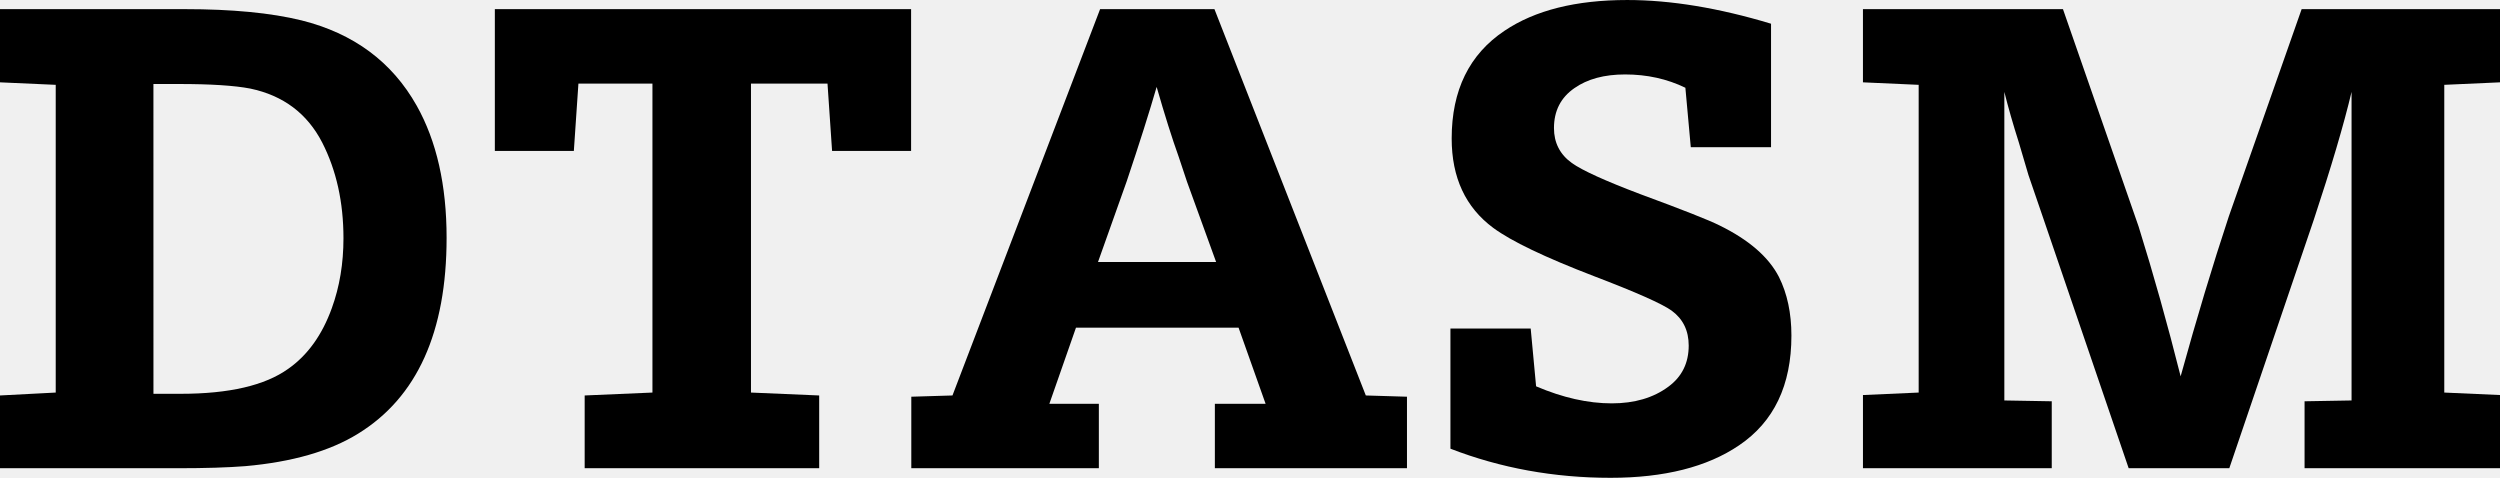
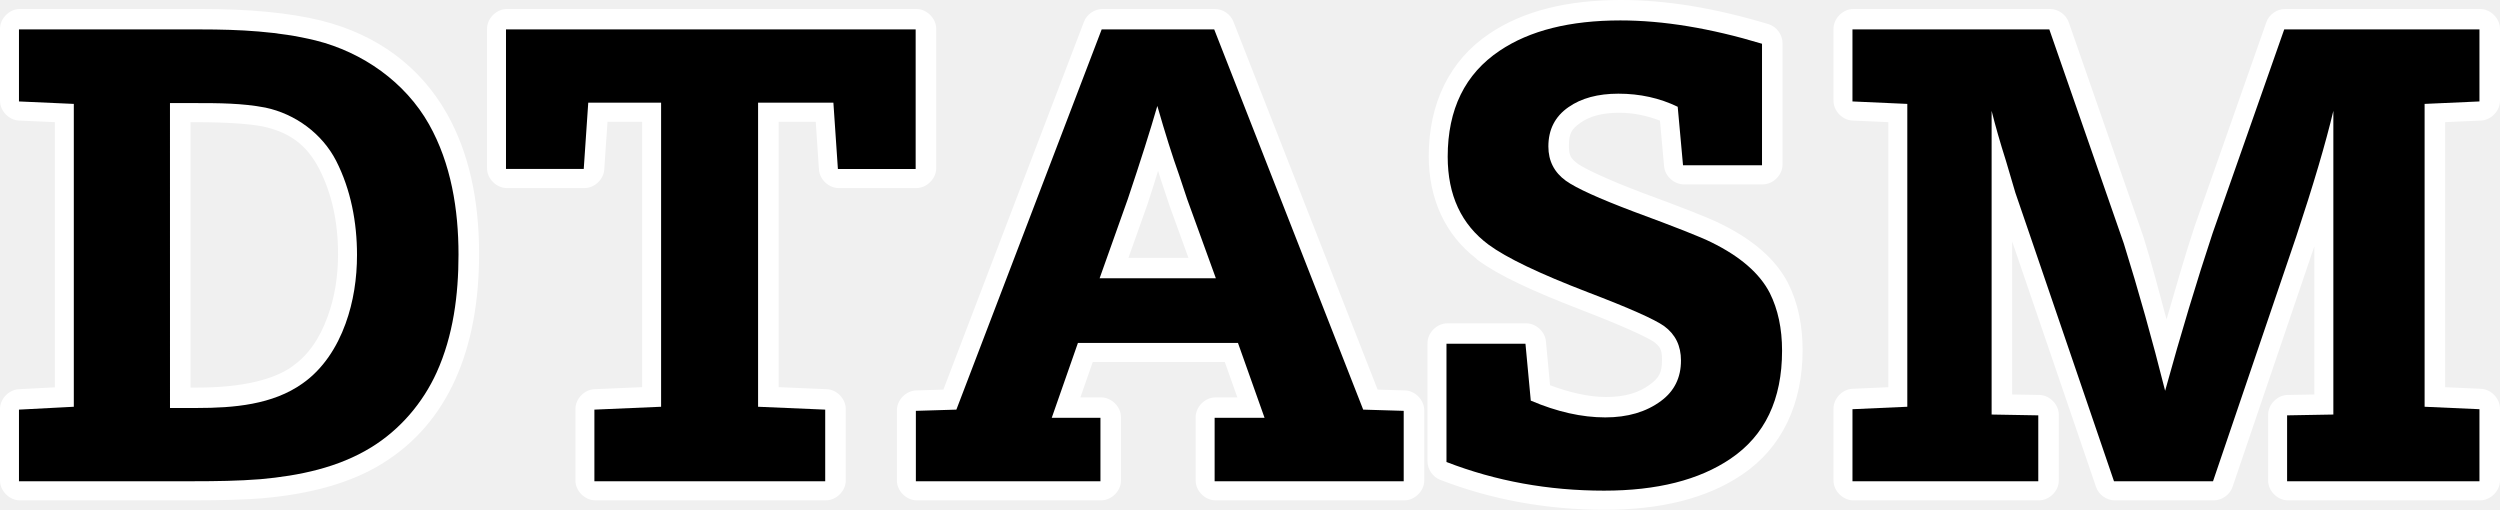
- <svg xmlns="http://www.w3.org/2000/svg" width="211.359" height="40.395" overflow="hidden" version="1.1" id="svg839" style="overflow:hidden">
+ <svg xmlns="http://www.w3.org/2000/svg" width="214.754" height="43.789" overflow="hidden" version="1.1" id="svg839" style="overflow:hidden">
  <defs id="defs833">
    <clipPath id="clip0">
      <rect x="264" y="174" width="315" height="225" id="rect830" />
    </clipPath>
  </defs>
-   <g clip-path="url(#clip0)" transform="translate(-310.405,-225.4141)" id="g837">
+   <g clip-path="url(#clip0)" transform="translate(-308.7755,-223.6607)" id="g837">
    <g aria-label="dtasm" transform="translate(307.698,265)" style="font-weight:900;font-size:72px;font-family:'Siemens Slab SC', 'Siemens Slab SC_MSFontService', sans-serif" id="text835">
-       <path d="M 7.418,-6.398 V -32.414 L 2.707,-32.625 v -6.188 H 18.316 q 6.012,0 9.879,0.949 6.609,1.652 9.738,7.207 2.531,4.5 2.531,11.18 0,11.953 -7.488,16.559 -3.586,2.215 -9.527,2.742 Q 21.234,0 17.719,0 H 2.707 v -6.152 z m 8.262,0.105 H 18 q 6.117,0 9.07,-2.109 2.461,-1.723 3.691,-5.133 0.984,-2.707 0.984,-5.906 0,-4.57 -1.793,-8.086 -1.898,-3.691 -6.082,-4.57 -2.004,-0.387 -6.047,-0.387 h -2.145 z" style="font-weight:900;font-size:72px;font-family:'Siemens Slab SC', 'Siemens Slab SC_MSFontService', sans-serif" id="path845" />
+       <path id="path853-6" style="font-weight:900;font-size:72px;font-family:'Siemens Slab SC', 'Siemens Slab SC_MSFontService', sans-serif;overflow:hidden;fill:#ffffff" d="m 140.41,-86.996 c -4.562,0 -8.375,0.909 -11.318,2.889 -3.429,2.296 -5.215,6.016 -5.215,10.516 0,3.647 1.401,6.743 4.068,8.793 a 0.703,0.703 0 0 0 0.135,0.133 c 1.789,1.321 4.676,2.662 8.836,4.264 0.01,0.004 0.015,0.008 0.025,0.012 a 0.703,0.703 0 0 0 0.039,0.018 c 0.003,0.001 0.005,8.47e-4 0.008,0.002 a 0.703,0.703 0 0 0 0.004,0.002 c 1.759,0.671 3.193,1.266 4.25,1.738 1.055,0.471 1.771,0.855 1.932,0.969 0.597,0.439 0.742,0.709 0.742,1.578 0,1.067 -0.236,1.529 -1.031,2.113 a 0.703,0.703 0 0 0 -0.006,0.006 c -0.938,0.694 -2.122,1.07 -3.77,1.07 -1.464,0 -3.085,-0.371 -4.811,-1.01 l -0.354,-3.777 v -0.002 c -0.079,-0.832 -0.856,-1.539 -1.691,-1.539 h -6.785 c -0.888,4.87e-4 -1.697,0.809 -1.697,1.697 v 10.16 c -3e-4,0.68 0.45,1.338 1.084,1.584 4.443,1.718 9.173,2.574 14.148,2.574 4.773,0 8.753,-0.957 11.814,-3.033 a 0.703,0.703 0 0 0 0.104,-0.086 l -0.104,0.084 c 3.418,-2.307 5.176,-6.084 5.176,-10.686 0,-2.109 -0.394,-4.037 -1.234,-5.717 a 0.703,0.703 0 0 0 -0.008,-0.018 c -1.09,-2.121 -3.092,-3.78 -5.777,-5.1 l -0.004,-0.002 c -1.091,-0.545 -3.272,-1.391 -6.822,-2.699 -0.009,-0.003 -0.008,-0.004 -0.018,-0.008 a 0.703,0.703 0 0 0 -0.004,-0.002 c -2.914,-1.102 -4.876,-2.053 -5.4,-2.424 -0.667,-0.482 -0.807,-0.752 -0.807,-1.574 0,-1.037 0.212,-1.433 0.986,-1.973 a 0.703,0.703 0 0 0 0.016,-0.012 c 0.756,-0.531 1.802,-0.854 3.312,-0.854 1.279,0 2.417,0.263 3.506,0.676 l 0.357,3.934 c 0.076,0.834 0.854,1.543 1.691,1.543 h 6.785 c 0.888,-4.87e-4 1.697,-0.809 1.697,-1.697 v -10.441 c 6.9e-4,-0.724 -0.514,-1.418 -1.207,-1.627 -4.554,-1.373 -8.769,-2.074 -12.654,-2.074 z m 14.35,24.352 0.025,0.057 c 0.038,0.1 -0.05,-0.094 -0.025,-0.057 z M 2.844,-86.223 c -0.888,4.86e-4 -1.697,0.809 -1.697,1.697 v 6.188 c -4.301e-4,0.863 0.758,1.658 1.621,1.697 l 3.09,0.137 v 22.781 L 2.754,-53.562 c -0.858,0.046 -1.608,0.838 -1.607,1.697 v 6.152 c 4.859e-4,0.888 0.809,1.697 1.697,1.697 h 15.012 c 2.372,0 4.316,-0.057 5.863,-0.18 a 0.703,0.703 0 0 0 0.018,-0.002 l 0.012,-0.002 c 4.132,-0.368 7.564,-1.324 10.256,-2.986 a 0.703,0.703 0 0 0 0.012,-0.008 l 0.012,-0.008 a 0.703,0.703 0 0 0 0.051,-0.037 c 5.502,-3.427 8.221,-9.663 8.221,-17.951 0,-4.668 -0.885,-8.701 -2.748,-12.014 -2.304,-4.09 -6.023,-6.824 -10.807,-8.02 l 0.045,0.012 a 0.703,0.703 0 0 0 -0.053,-0.016 C 25.961,-85.908 22.55,-86.223 18.453,-86.223 Z m 41.836,0 c -0.888,4.86e-4 -1.697,0.809 -1.697,1.697 v 11.988 c 4.87e-4,0.888 0.809,1.697 1.697,1.697 h 6.68 c 0.851,-2.07e-4 1.636,-0.735 1.693,-1.584 l 0.279,-4.111 h 2.975 v 22.797 l -4.105,0.176 a 0.703,0.703 0 0 0 -0.002,0 c -0.864,0.038 -1.623,0.833 -1.623,1.697 v 6.152 c 4.86e-4,0.888 0.809,1.697 1.697,1.697 h 19.828 c 0.888,-4.86e-4 1.697,-0.809 1.697,-1.697 v -6.152 c 3.55e-4,-0.865 -0.759,-1.659 -1.623,-1.697 a 0.703,0.703 0 0 0 -0.002,0 l -4.141,-0.176 v -22.797 h 3.186 l 0.279,4.111 c 0.057,0.849 0.843,1.584 1.693,1.584 h 6.68 c 0.888,-4.87e-4 1.697,-0.809 1.697,-1.697 v -11.988 c -4.86e-4,-0.888 -0.809,-1.697 -1.697,-1.697 z m 51.17,0 c -0.682,-6.15e-4 -1.342,0.453 -1.586,1.09 l -12.078,31.604 -2.348,0.072 c -0.872,0.026 -1.646,0.825 -1.646,1.697 v 6.047 c 4.86e-4,0.888 0.809,1.697 1.697,1.697 h 15.855 c 0.888,-4.87e-4 1.697,-0.809 1.697,-1.697 v -5.449 c -4.86e-4,-0.888 -0.809,-1.697 -1.697,-1.697 h -1.791 l 1.062,-3.039 h 11.342 l 1.08,3.039 h -1.885 c -0.888,4.87e-4 -1.697,0.809 -1.697,1.697 v 5.449 c 4.8e-4,0.888 0.809,1.697 1.697,1.697 h 16.242 c 0.888,-4.87e-4 1.697,-0.809 1.697,-1.697 v -6.047 c -9e-5,-0.872 -0.775,-1.671 -1.646,-1.697 l -2.359,-0.072 -12.389,-31.615 a 0.703,0.703 0 0 0 0,-0.002 c -0.248,-0.63 -0.903,-1.076 -1.58,-1.076 z m 64.494,0 c -0.888,4.87e-4 -1.697,0.809 -1.697,1.697 v 6.188 c -4.3e-4,0.864 0.758,1.658 1.621,1.697 l 3.09,0.137 v 22.77 l -3.09,0.137 c -0.863,0.039 -1.622,0.834 -1.621,1.697 v 6.188 c 4.9e-4,0.888 0.809,1.697 1.697,1.697 h 15.961 c 0.888,-4.87e-4 1.697,-0.809 1.697,-1.697 v -5.66 c -3.3e-4,-0.879 -0.788,-1.681 -1.666,-1.697 a 0.703,0.703 0 0 0 -0.002,0 l -2.34,-0.041 v -13.146 l 7.207,21.094 a 0.703,0.703 0 0 0 0,0.002 c 0.228,0.664 0.905,1.147 1.607,1.146 h 8.508 c 0.703,-8.1e-5 1.381,-0.485 1.607,-1.15 l 7.031,-20.678 v 12.732 l -2.305,0.041 a 0.703,0.703 0 0 0 -0.002,0 c -0.878,0.016 -1.666,0.819 -1.666,1.697 v 5.66 c 4.9e-4,0.888 0.809,1.697 1.697,1.697 h 16.523 c 0.888,-4.78e-4 1.697,-0.809 1.697,-1.697 v -6.188 c 4.3e-4,-0.863 -0.758,-1.658 -1.621,-1.697 l -3.09,-0.137 v -22.77 l 3.09,-0.137 c 0.863,-0.039 1.622,-0.834 1.621,-1.697 v -6.188 c -4.9e-4,-0.888 -0.809,-1.697 -1.697,-1.697 h -16.77 c -0.697,4.41e-4 -1.37,0.475 -1.602,1.133 a 0.703,0.703 0 0 0 0,0.002 l -6.152,17.508 a 0.703,0.703 0 0 0 -0.002,0.004 c -0.003,0.01 -0.007,0.019 -0.01,0.029 -0.806,2.432 -1.607,5.226 -2.408,7.986 -0.643,-2.394 -1.275,-4.805 -1.986,-7.084 a 0.703,0.703 0 0 0 -0.002,-0.004 c -0.005,-0.016 -0.01,-0.031 -0.016,-0.047 v -0.002 l -6.398,-18.385 c -0.23,-0.661 -0.904,-1.141 -1.604,-1.141 z M 17.514,-76.5 h 0.447 c 2.635,0 4.592,0.141 5.717,0.357 2.371,0.503 3.841,1.617 4.902,3.68 1.058,2.078 1.605,4.486 1.605,7.309 0,1.959 -0.3,3.723 -0.883,5.326 a 0.703,0.703 0 0 0 -0.002,0.004 c -0.729,2.022 -1.748,3.394 -3.068,4.318 a 0.703,0.703 0 0 0 -0.016,0.012 c -1.511,1.078 -4.202,1.791 -8.08,1.791 h -0.623 z m 83.113,4.174 c 0.09,0.282 0.184,0.615 0.27,0.854 l -0.006,-0.014 0.695,2.088 c 0.002,0.006 0.004,0.012 0.006,0.018 a 0.703,0.703 0 0 0 0.008,0.025 l 1.635,4.508 h -5.154 l 1.619,-4.553 a 0.703,0.703 0 0 0 0.004,-0.008 c 0.003,-0.007 0.004,-0.014 0.006,-0.021 0.391,-1.165 0.635,-1.985 0.918,-2.896 z" transform="translate(-0.0689429,45.65684)" />
+       <path d="M 7.418,-6.398 V -32.414 L 2.707,-32.625 l 0,-4e-6 v -6.187 -4e-6 H 18.316 c 3.316,0 6.659,0.159 9.879,0.949 l 4e-6,10e-7 c 4.035,1.009 7.697,3.583 9.738,7.207 1.894,3.367 2.531,7.317 2.531,11.18 0,3.455 -0.448,6.968 -1.872,10.116 l -4e-6,5.5e-6 c -1.192,2.636 -3.152,4.927 -5.616,6.442 -2.837,1.752 -6.206,2.447 -9.527,2.742 C 21.544,-0.025 19.63,-6.3016845e-8 17.719,0 c -2e-6,0 -5e-6,0 -7e-6,0 h -15.012 -7.4e-6 v -6.152 z m 8.262,0.105 H 18 c 3.151,0 6.506,-0.278 9.07,-2.109 1.755,-1.228 2.964,-3.118 3.691,-5.133 l 0,-2e-6 c 0.686,-1.885 0.984,-3.9 0.984,-5.906 0,-2.787 -0.527,-5.603 -1.793,-8.086 -1.202,-2.338 -3.509,-4.03 -6.082,-4.57 l -4e-6,-10e-7 c -1.986,-0.383 -4.025,-0.387 -6.047,-0.387 h -2.145 z" style="font-weight:900;font-size:72px;font-family:'Siemens Slab SC', 'Siemens Slab SC_MSFontService', sans-serif" id="path845" />
      <path d="M 57.867,-6.398 V -32.52 h -6.258 l -0.387,5.695 H 44.543 V -38.812 h 35.191 v 11.988 h -6.68 l -0.387,-5.695 h -6.469 v 26.121 l 5.766,0.246 V 0 H 52.137 v -6.152 z" style="font-weight:900;font-size:72px;font-family:'Siemens Slab SC', 'Siemens Slab SC_MSFontService', sans-serif" id="path847" />
      <path d="M 83.232,-6.152 95.713,-38.812 h 9.668 l 12.797,32.66 3.48,0.105 V 0 h -16.242 v -5.449 h 4.289 l -2.285,-6.434 H 93.674 l -2.25,6.434 h 4.184 V 0 H 79.752 V -6.047 Z M 105.521,-17.438 l -2.461,-6.785 -0.703,-2.109 q -0.844,-2.355 -1.863,-5.906 -0.914,3.164 -2.531,7.98 l -2.426,6.82 z" style="font-weight:900;font-size:72px;font-family:'Siemens Slab SC', 'Siemens Slab SC_MSFontService', sans-serif" id="path849" />
      <path d="M 125.332,-1.652 V -11.812 h 6.785 l 0.457,4.887 q 3.375,1.441 6.398,1.441 2.883,0 4.781,-1.406 1.723,-1.266 1.723,-3.48 0,-1.898 -1.441,-2.953 -1.23,-0.879 -6.574,-2.918 -6.223,-2.391 -8.508,-4.078 -3.516,-2.602 -3.516,-7.559 0,-6.117 4.465,-9.105 3.867,-2.602 10.371,-2.602 5.52,0 12.164,2.004 v 10.441 h -6.785 l -0.457,-5.027 q -2.32,-1.125 -5.098,-1.125 -2.637,0 -4.289,1.16 -1.723,1.195 -1.723,3.375 0,1.863 1.512,2.953 1.336,0.949 5.801,2.637 5.344,1.969 6.68,2.637 3.727,1.828 5.027,4.359 1.055,2.109 1.055,4.957 0,6.293 -4.43,9.281 -4.043,2.742 -10.863,2.742 -7.172,0 -13.535,-2.461 z" style="font-weight:900;font-size:72px;font-family:'Siemens Slab SC', 'Siemens Slab SC_MSFontService', sans-serif" id="path851" />
      <path d="M 164.918,-6.398 V -32.414 L 160.207,-32.625 v -6.188 h 16.91 l 6.398,18.387 q 1.898,6.082 3.551,12.656 2.039,-7.383 4.078,-13.535 l 6.152,-17.508 h 16.77 v 6.188 l -4.711,0.211 V -6.398 L 214.066,-6.188 V 0 h -16.523 v -5.66 l 3.973,-0.07 V -31.816 q -0.984,4.148 -3.199,10.828 L 191.18,0 h -8.508 l -7.242,-21.199 -1.23,-3.586 -0.809,-2.742 q -0.738,-2.32 -1.23,-4.289 v 26.086 l 4.008,0.07 V 0 h -15.961 v -6.188 z" style="font-weight:900;font-size:72px;font-family:'Siemens Slab SC', 'Siemens Slab SC_MSFontService', sans-serif" id="path853" />
    </g>
  </g>
</svg>
